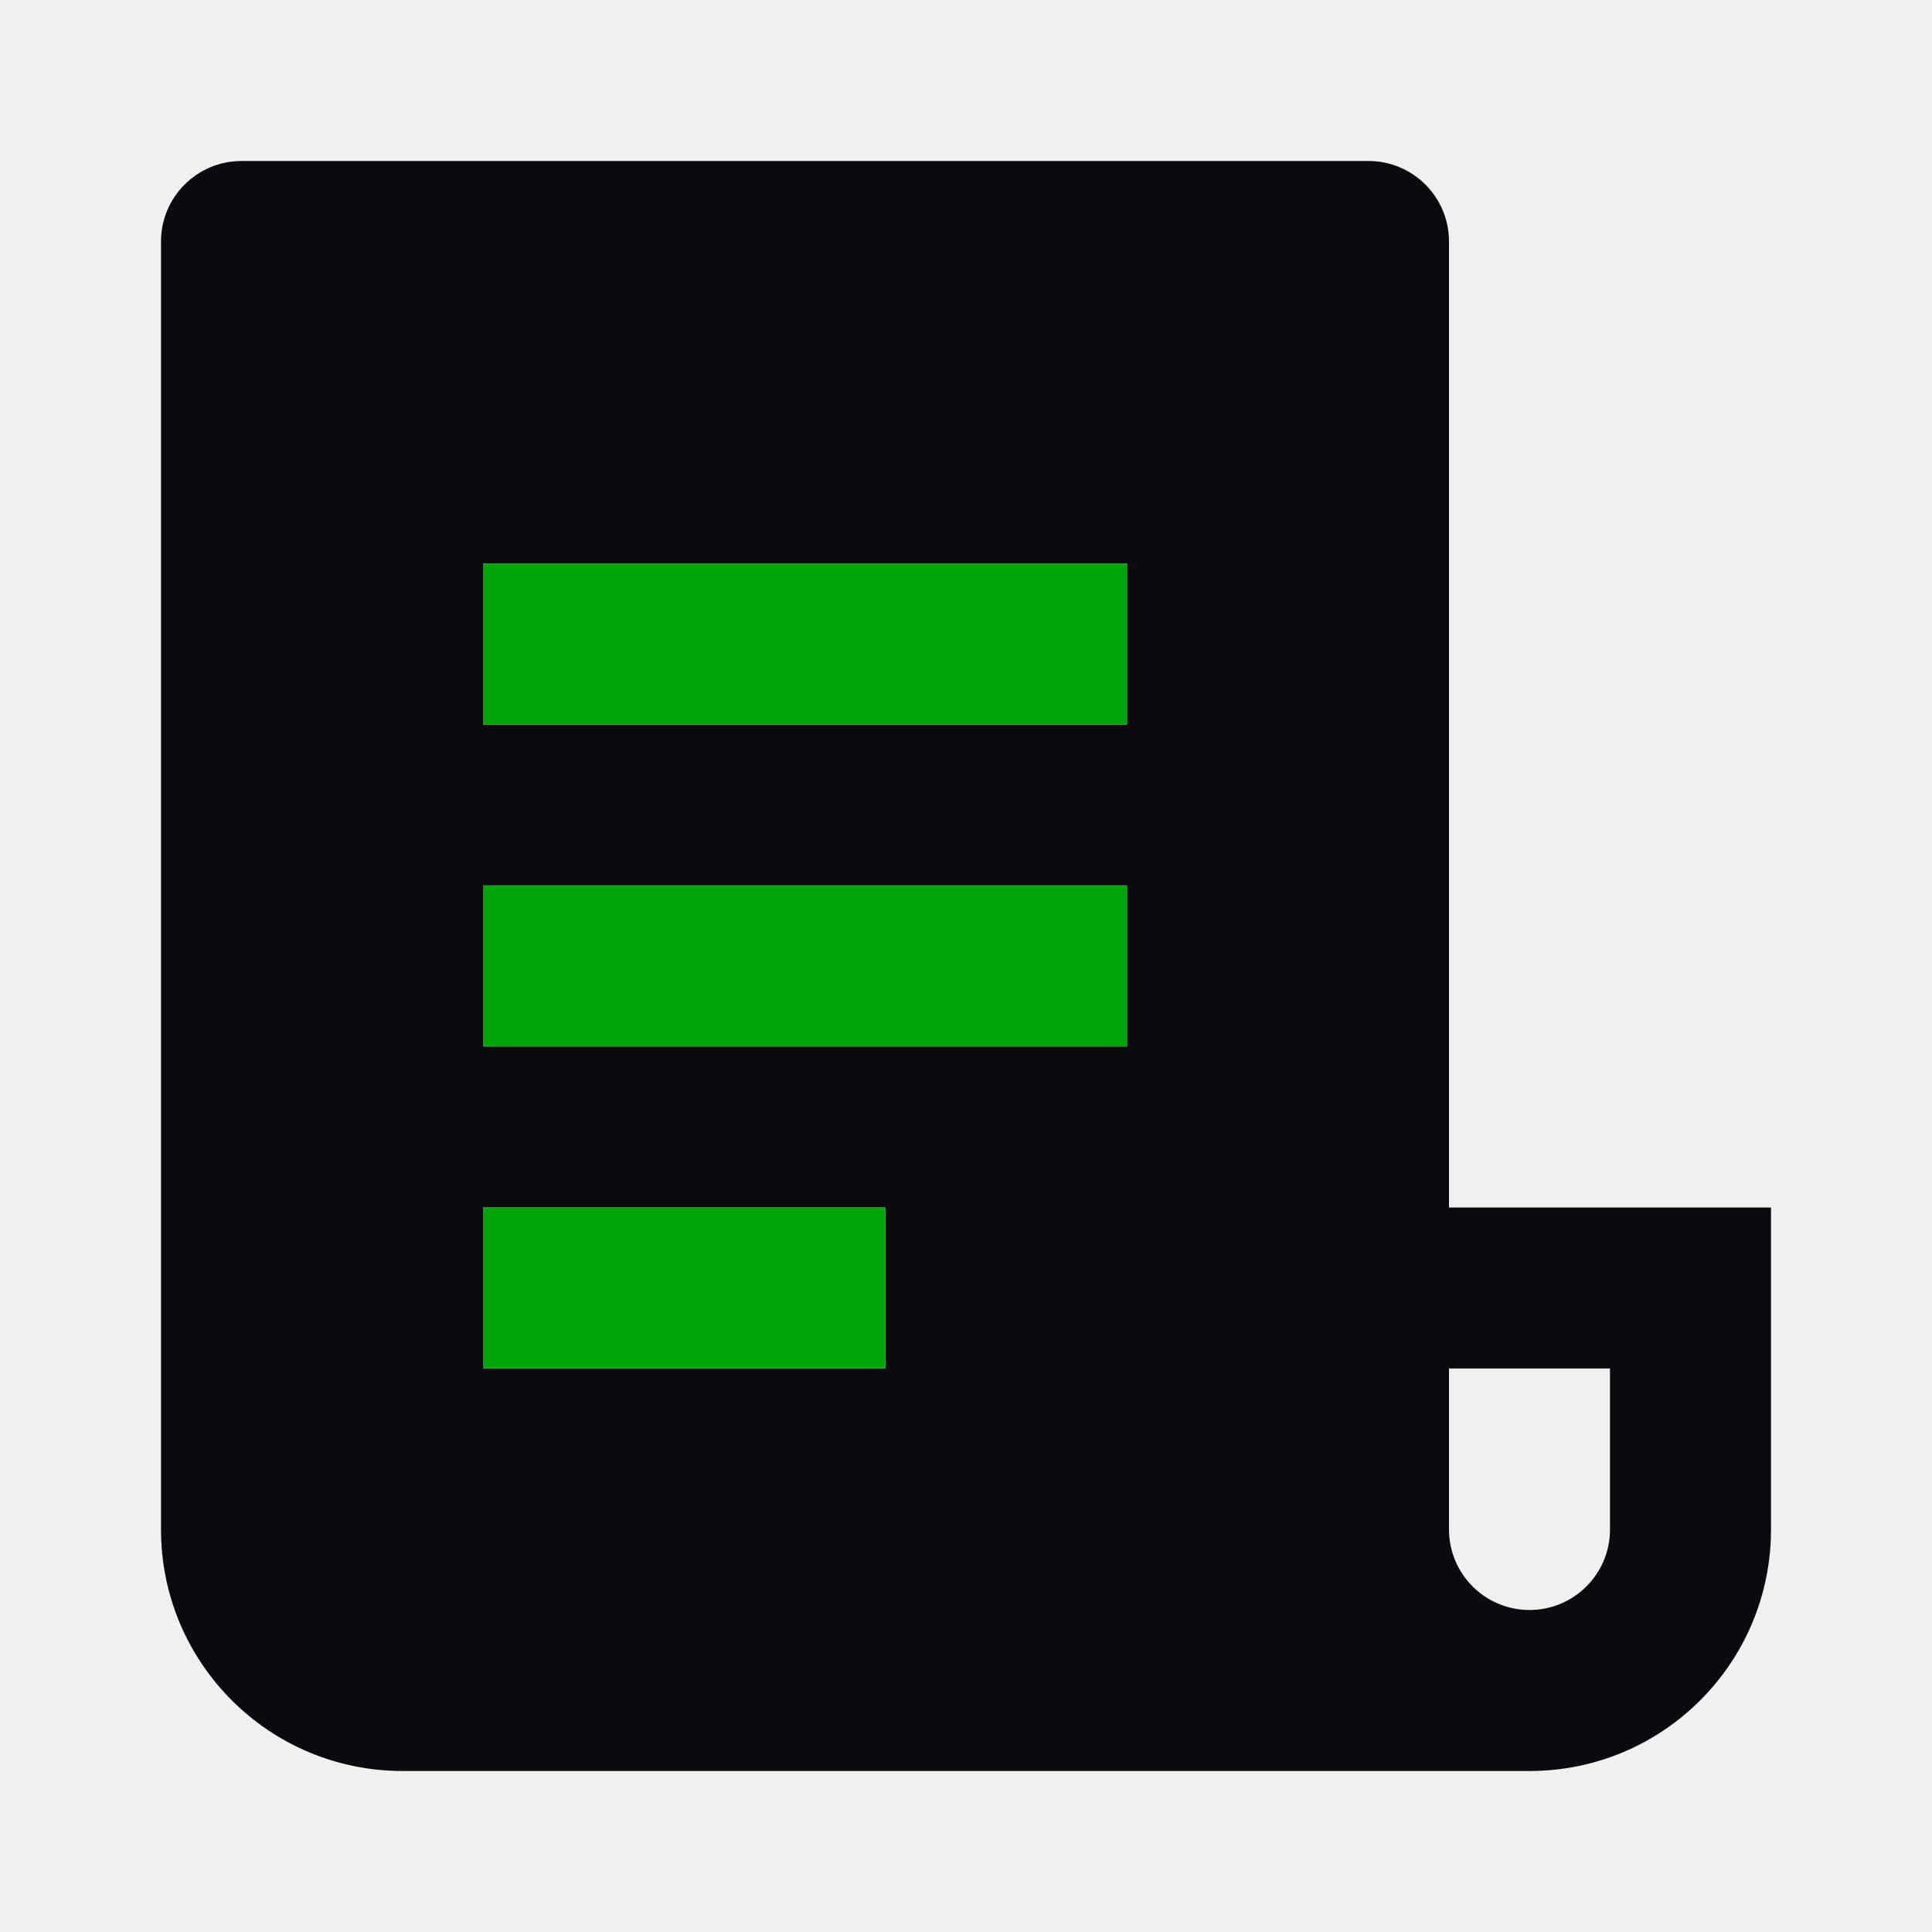
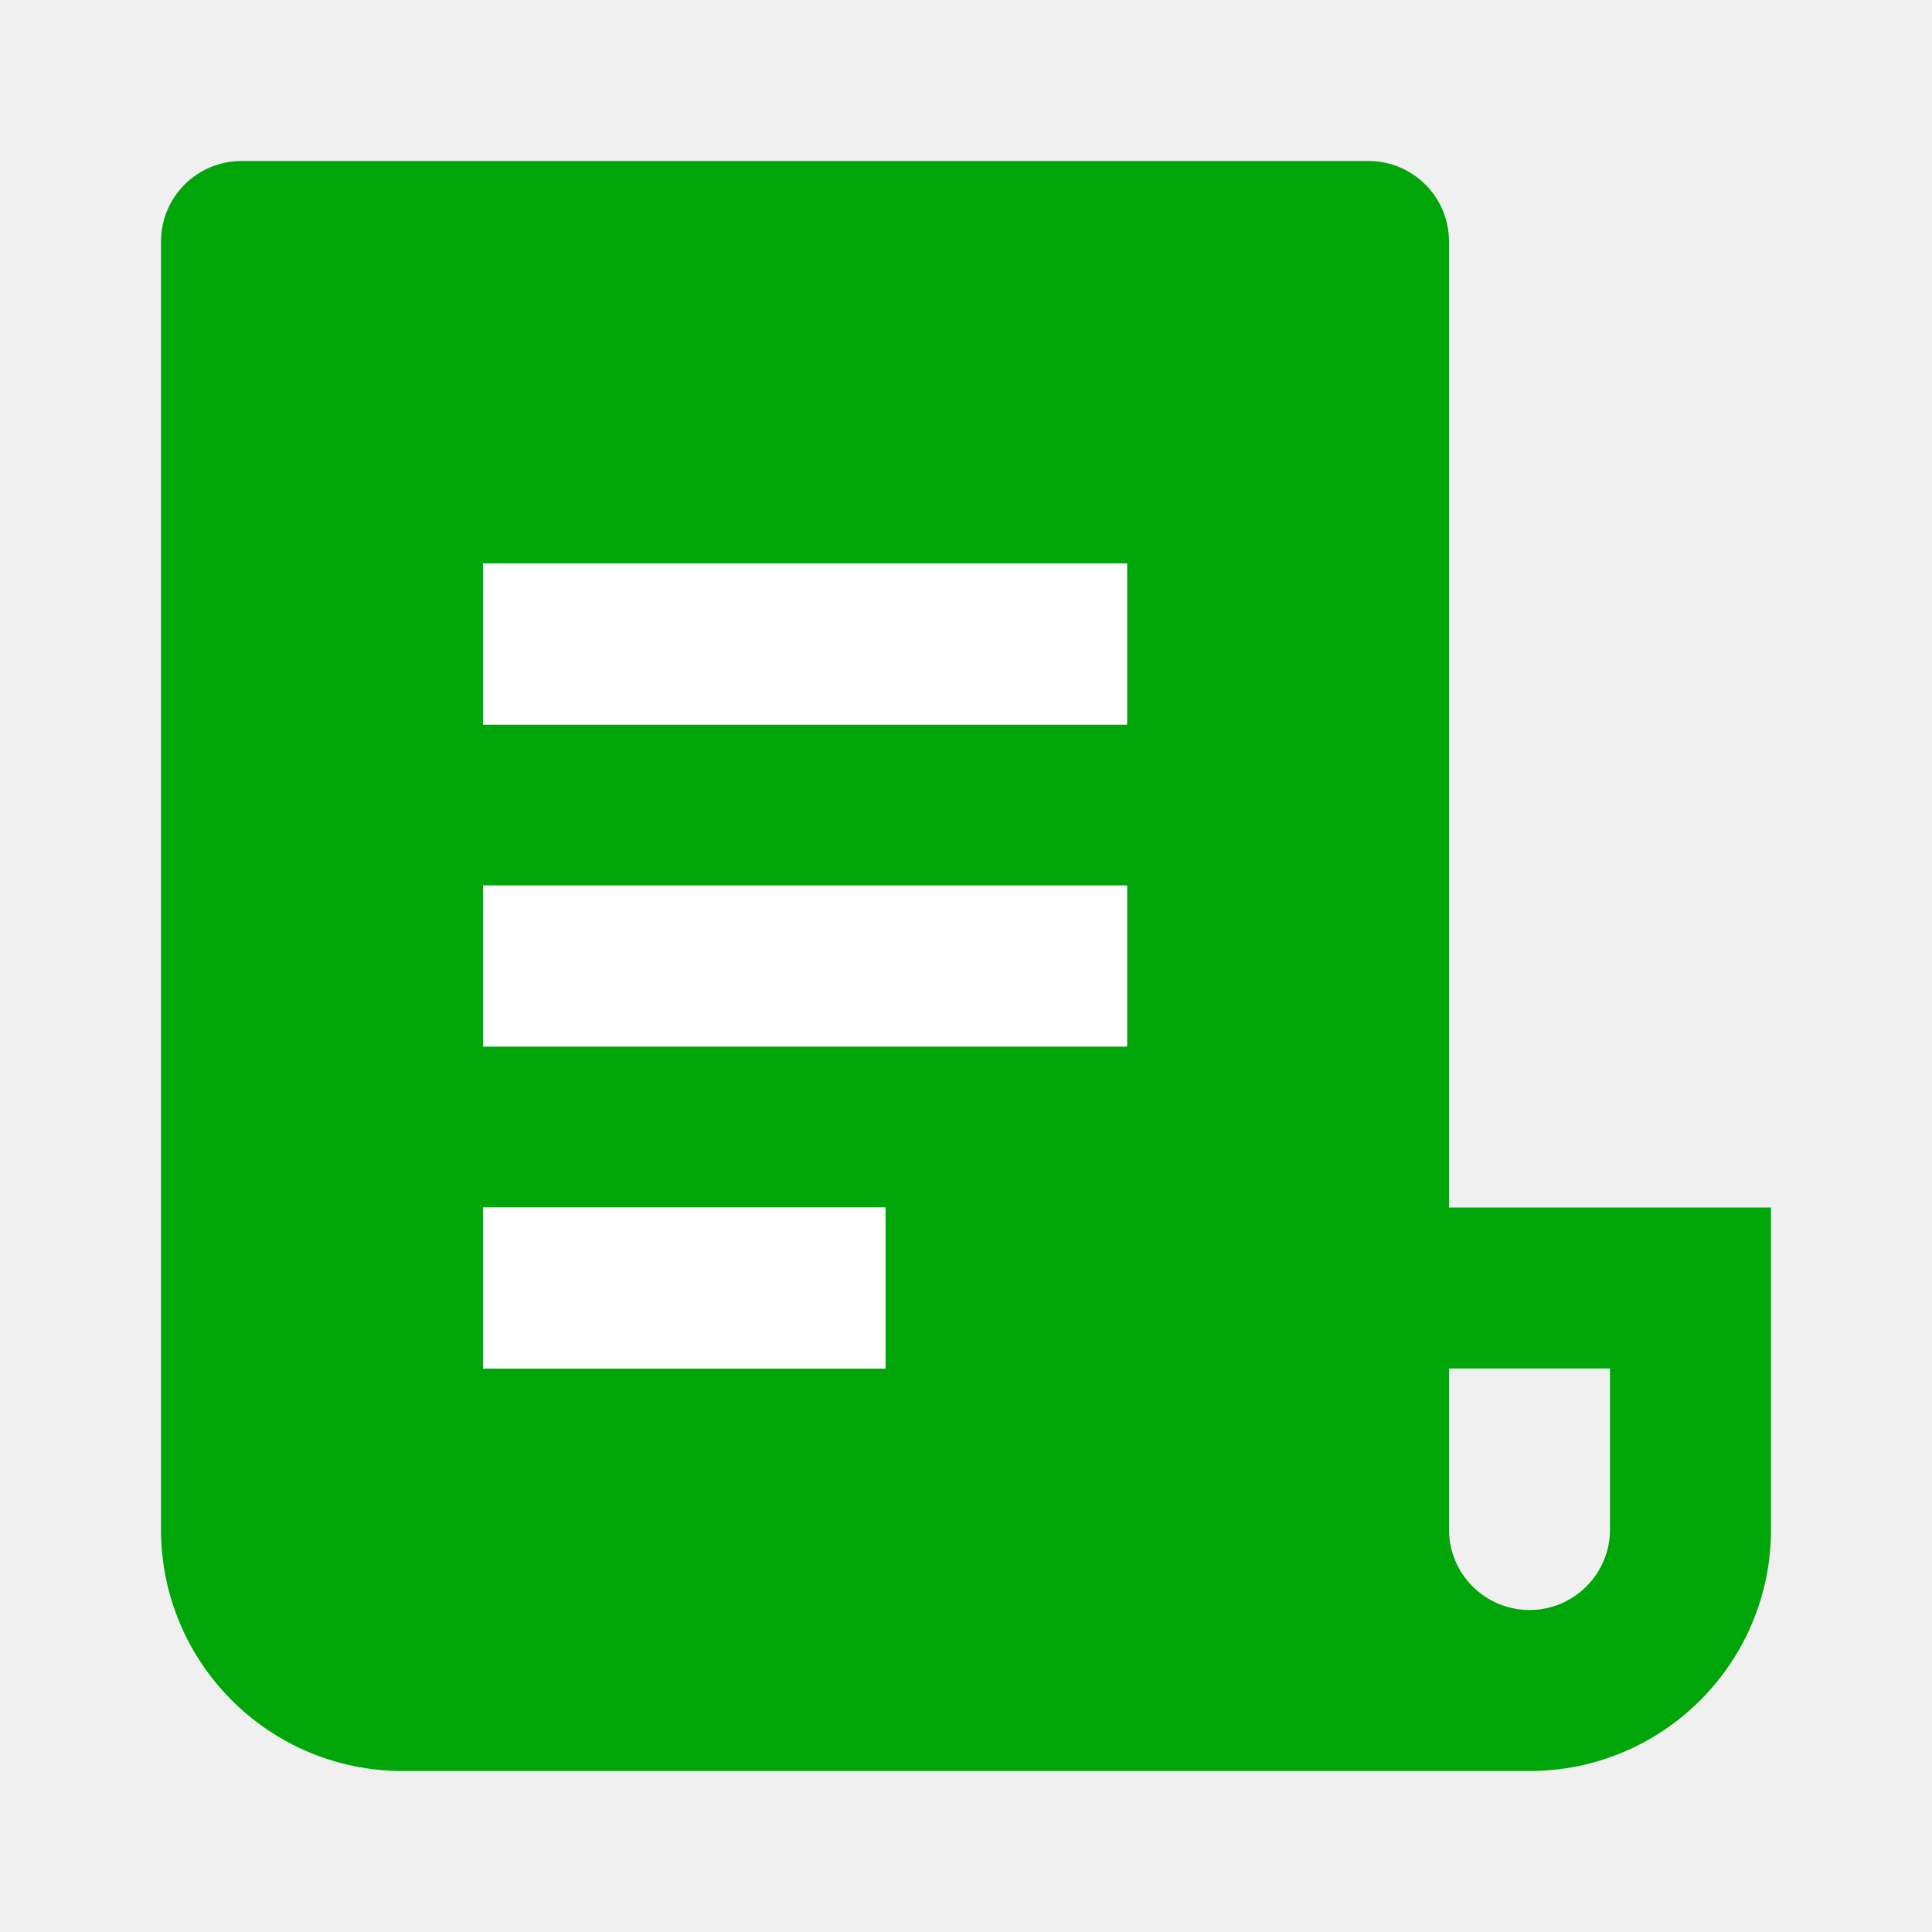
<svg xmlns="http://www.w3.org/2000/svg" width="24" height="24" viewBox="0 0 24 24" fill="none">
-   <path d="M19 22H5C3.343 22 2 20.657 2 19V3C2 2.448 2.448 2 3 2H17C17.552 2 18 2.448 18 3V15H22V19C22 20.657 20.657 22 19 22ZM18 17V19C18 19.552 18.448 20 19 20C19.552 20 20 19.552 20 19V17H18ZM6 7V9H14V7H6ZM6 11V13H14V11H6ZM6 15V17H11V15H6Z" fill="#0A0A0F" />
-   <path d="M6 7V9H14V7H6ZM6 11V13H14V11H6ZM6 15V17H11V15H6Z" fill="#00A609" />
+   <path d="M19 22H5C3.343 22 2 20.657 2 19V3C2 2.448 2.448 2 3 2H17C17.552 2 18 2.448 18 3V15H22V19C22 20.657 20.657 22 19 22ZM18 17V19C18 19.552 18.448 20 19 20C19.552 20 20 19.552 20 19V17H18ZM6 7V9H14V7H6ZM6 11V13H14V11H6ZM6 15V17H11V15H6Z" fill="#00A609" />
+   <path d="M6 7V9H14V7H6ZM6 11V13H14V11H6ZM6 15V17H11V15H6Z" fill="white" />
</svg>
